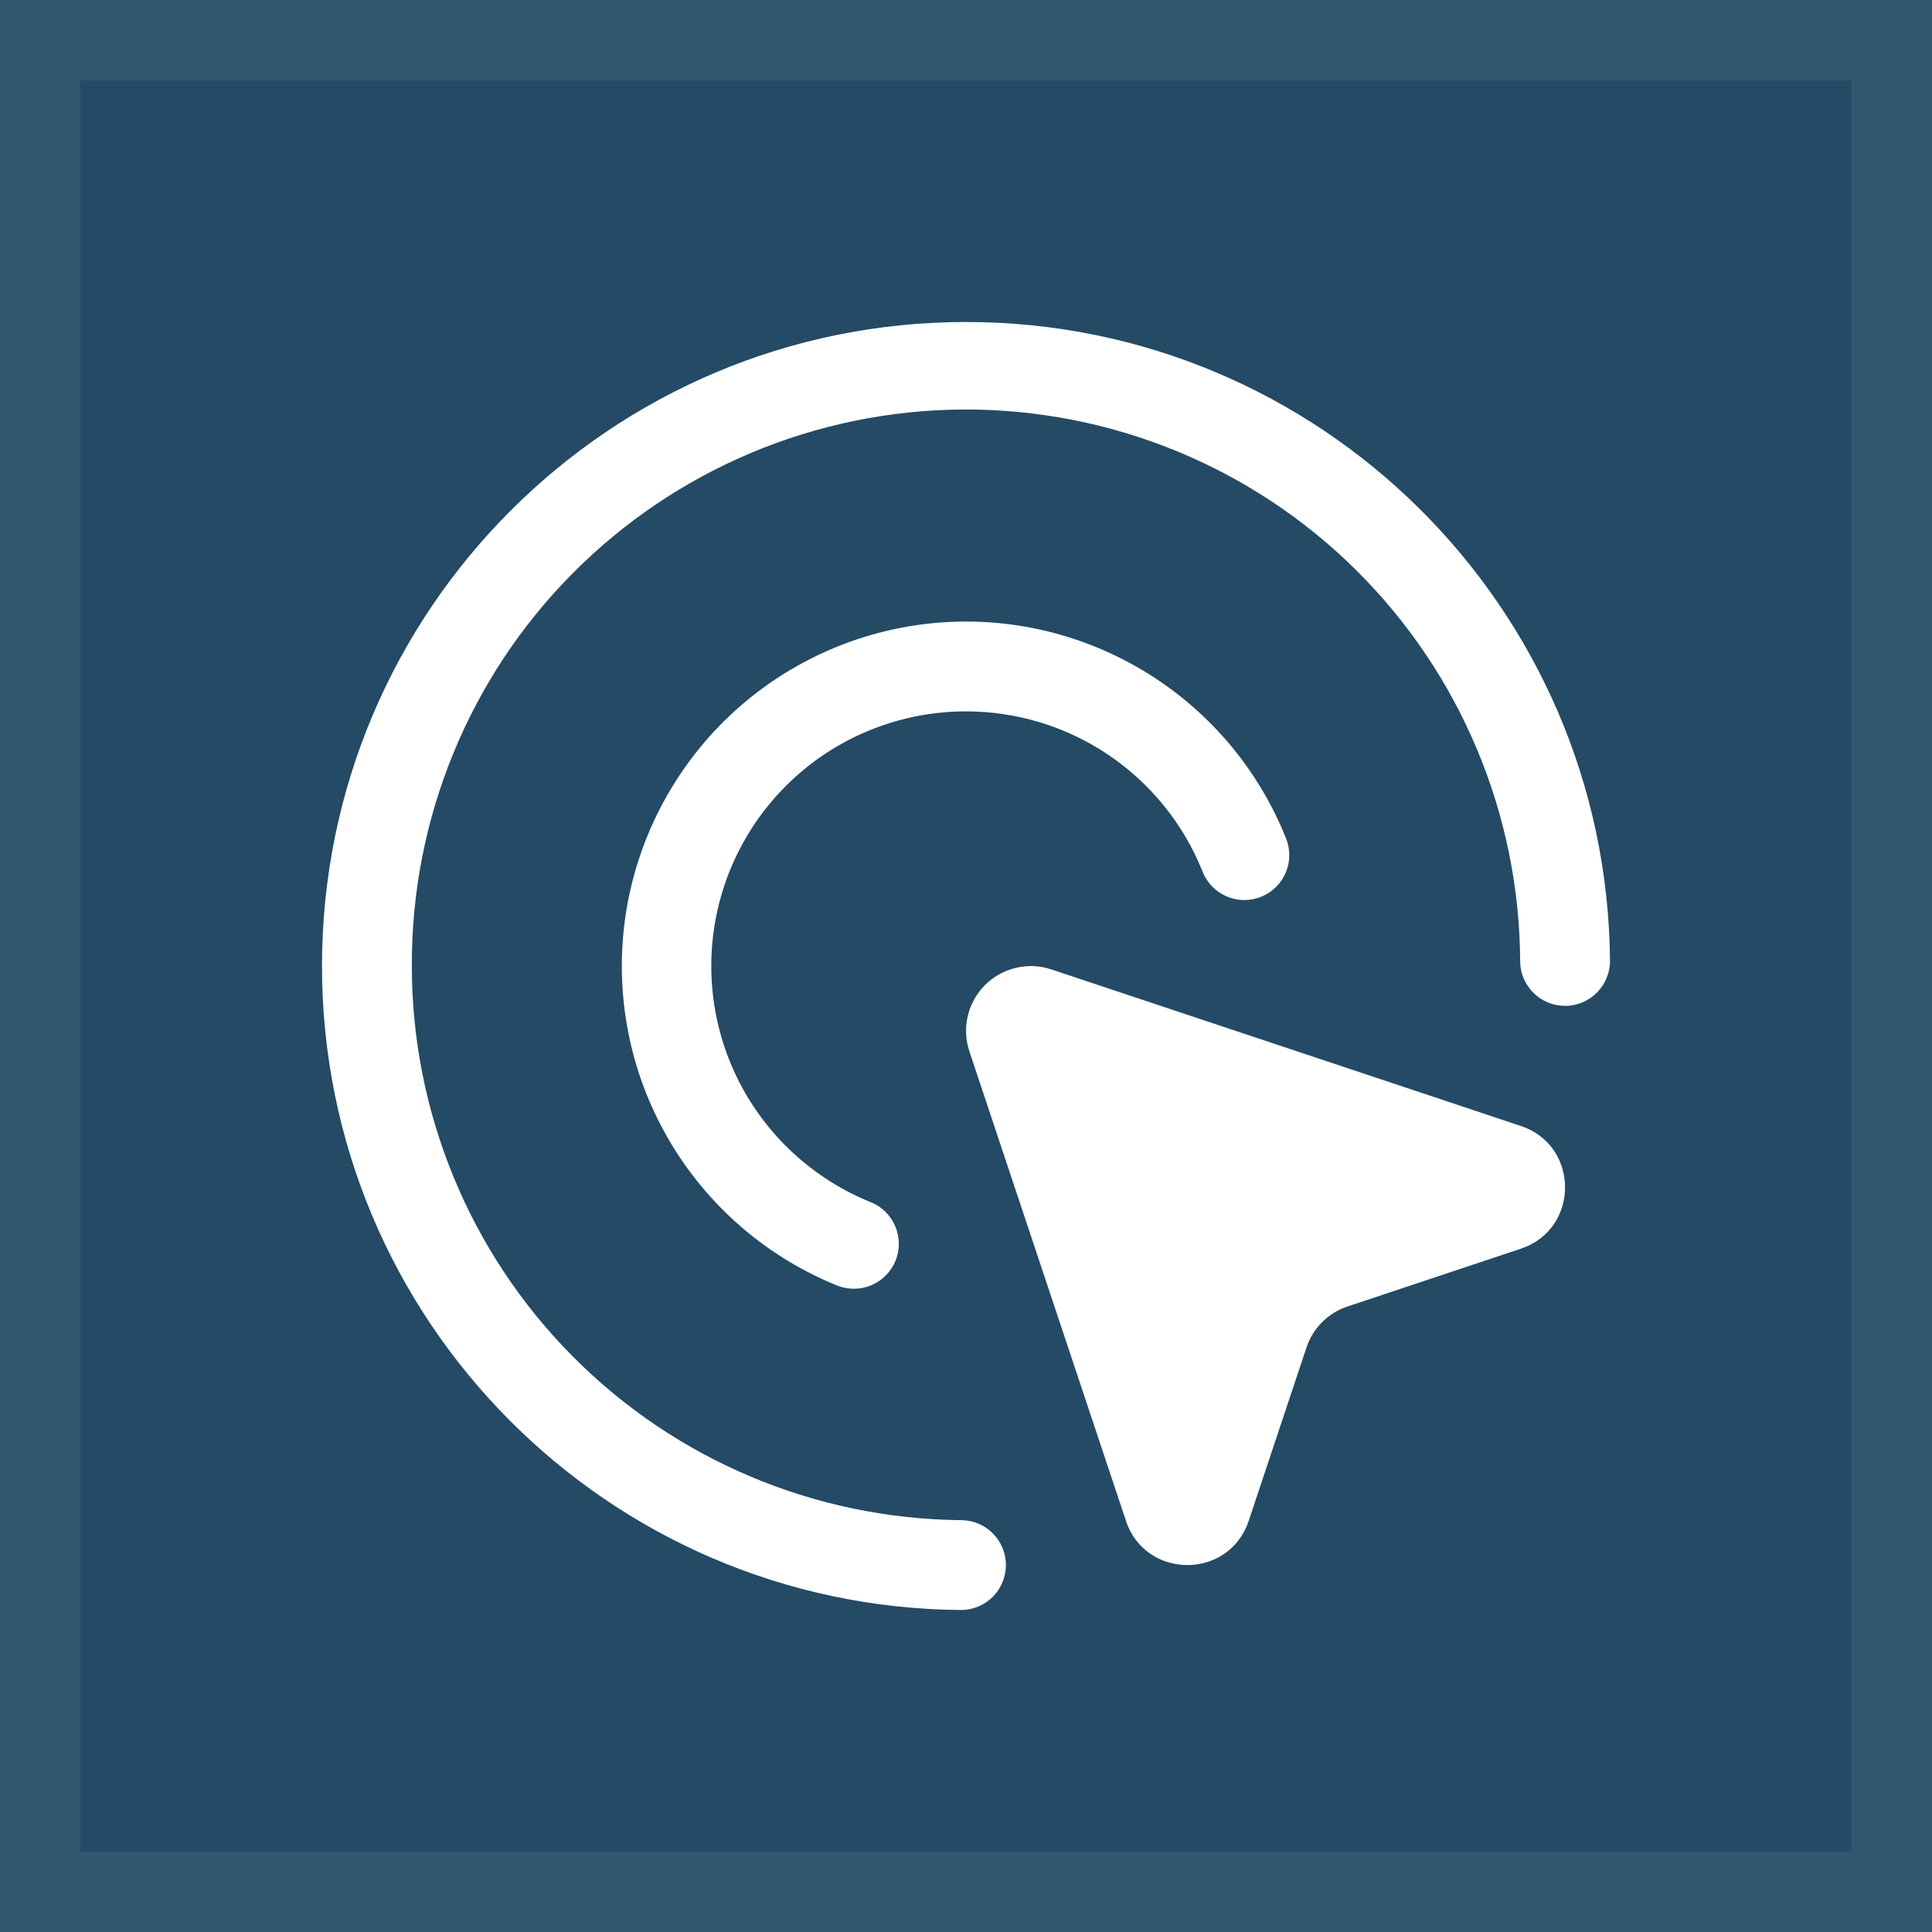
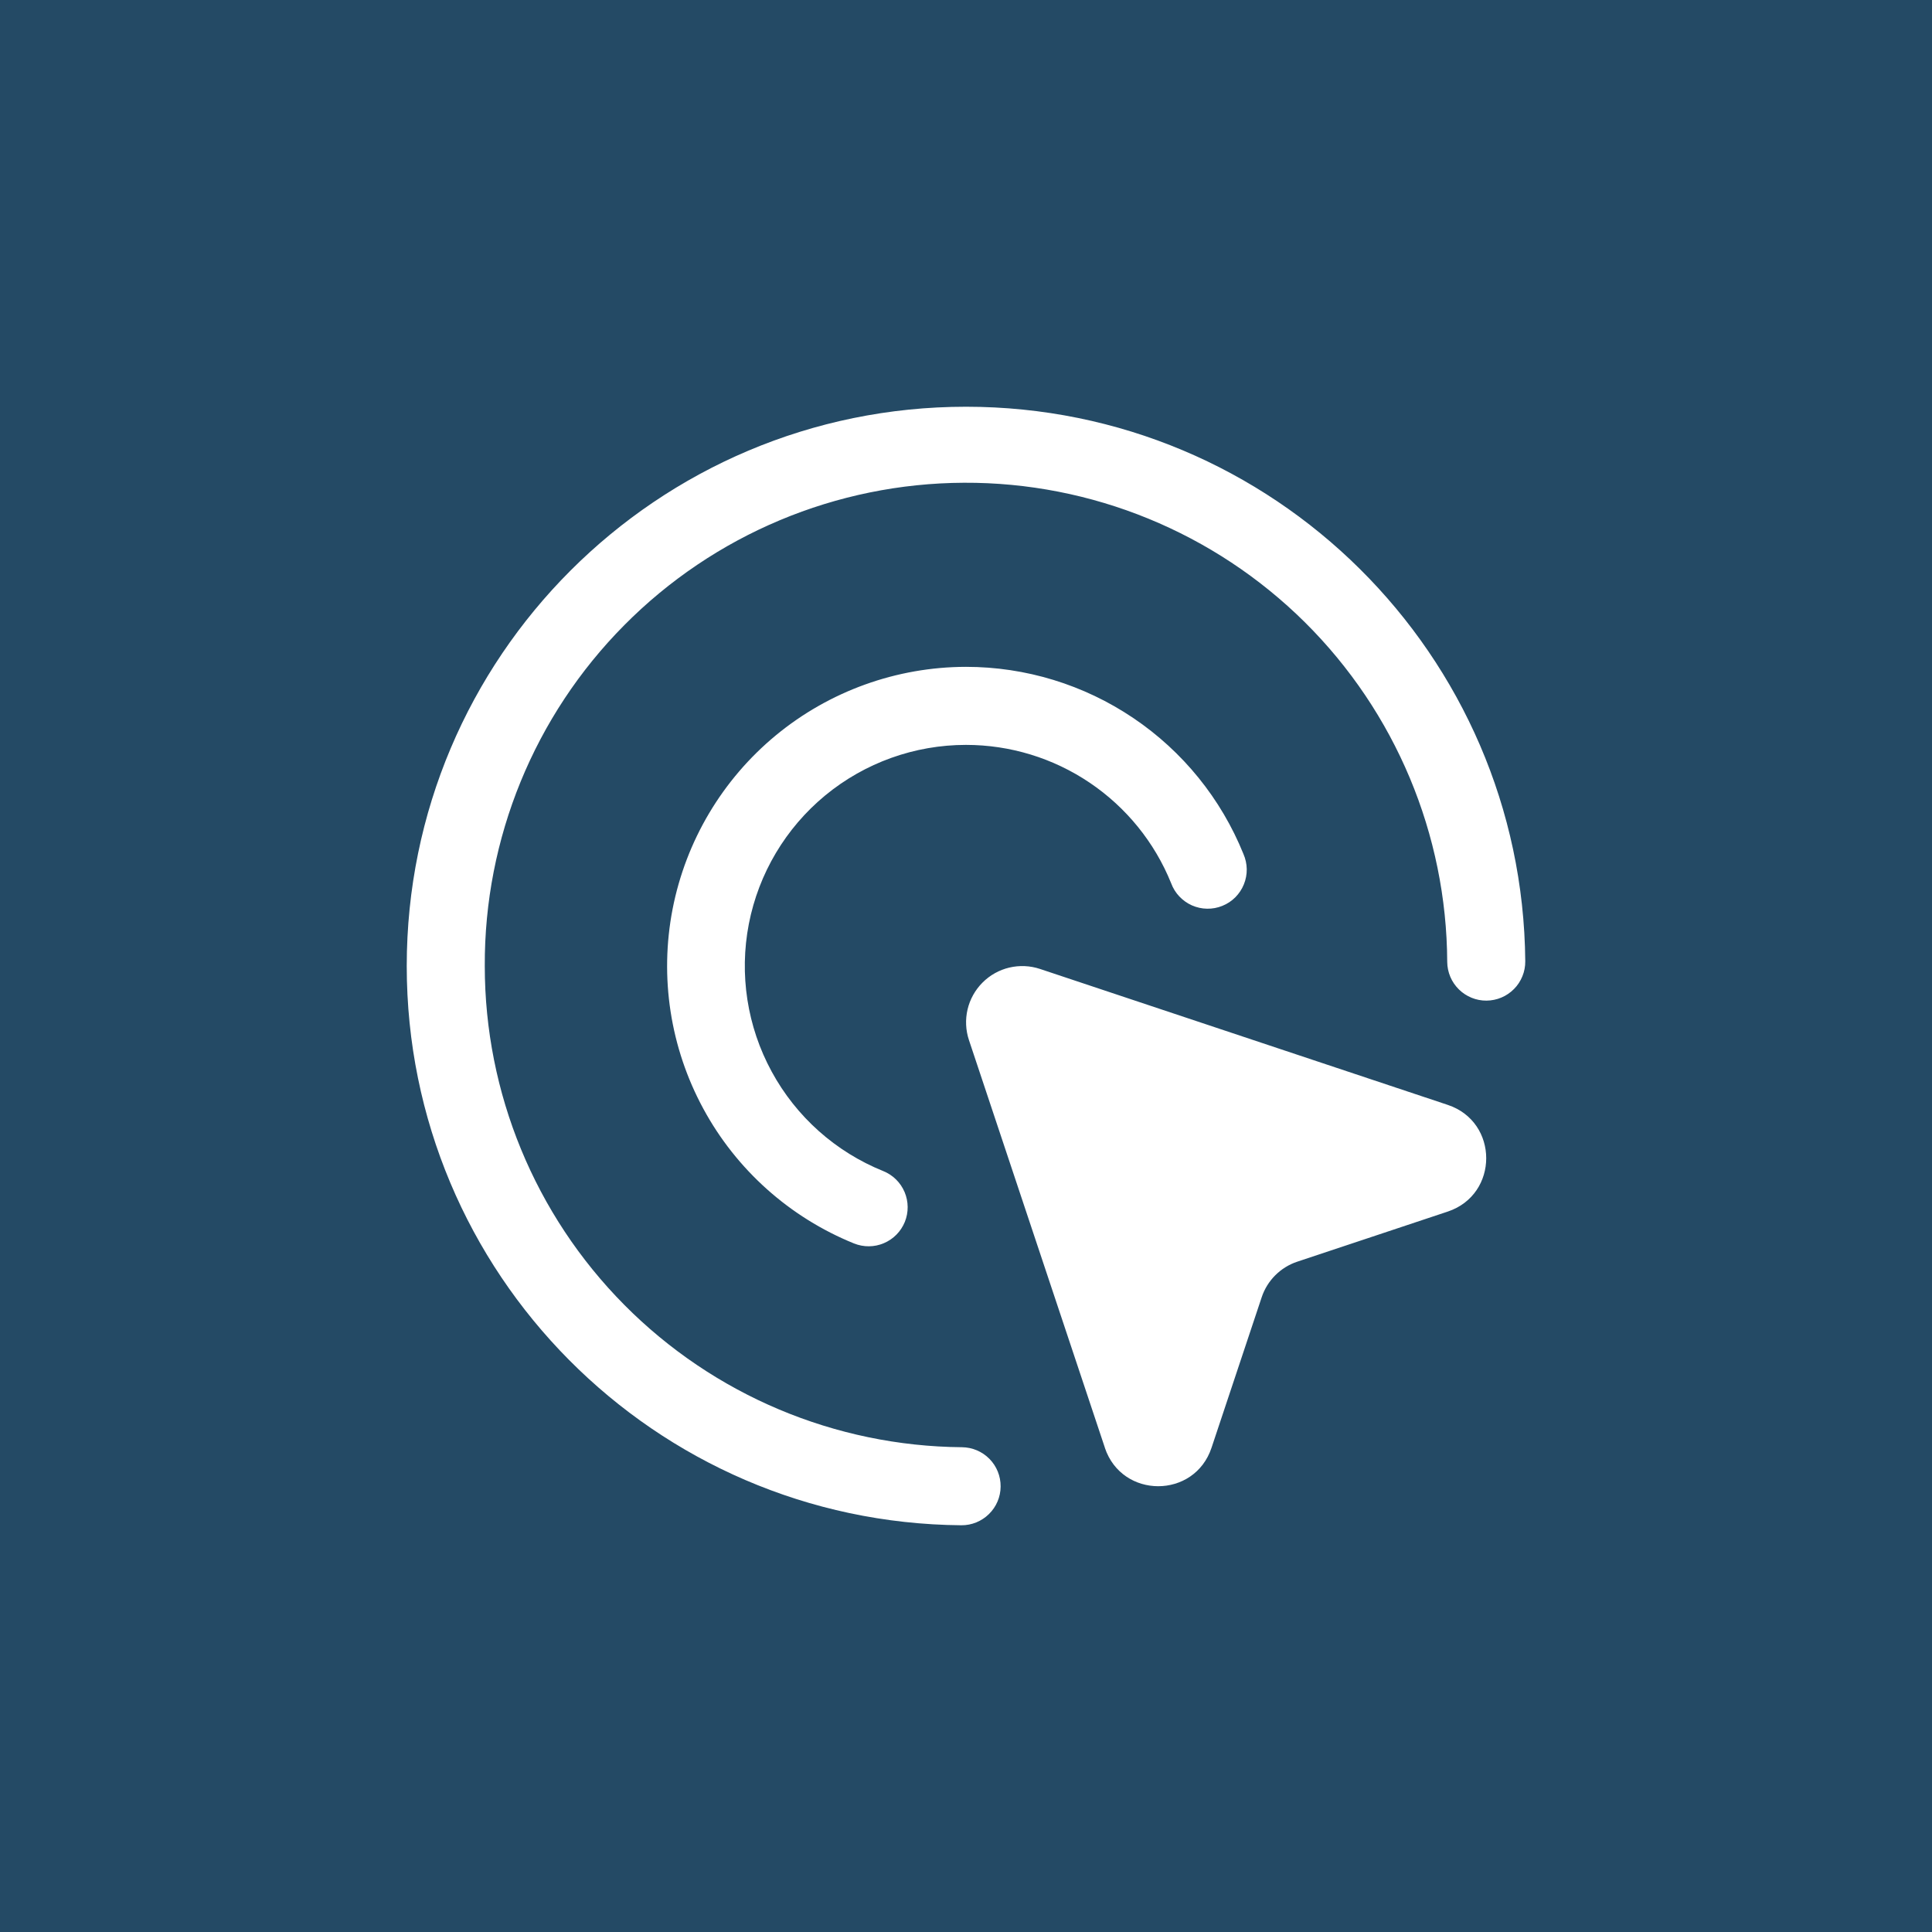
- <svg xmlns="http://www.w3.org/2000/svg" width="24" height="24" viewBox="0 0 24 24" fill="none">
-   <rect width="24" height="24" fill="#244A65" />
-   <rect x="0.5" y="0.5" width="23" height="23" stroke="#6F899B" stroke-opacity="0.2" />
-   <path fill-rule="evenodd" clip-rule="evenodd" d="M5.116 12C5.109 10.174 5.826 8.42 7.112 7.124C8.397 5.828 10.145 5.095 11.971 5.087C13.797 5.08 15.551 5.797 16.847 7.083C18.143 8.368 18.876 10.116 18.884 11.942C18.884 12.015 18.899 12.088 18.928 12.155C18.957 12.223 18.998 12.284 19.051 12.335C19.103 12.387 19.165 12.427 19.233 12.455C19.301 12.482 19.373 12.496 19.447 12.495C19.52 12.495 19.592 12.479 19.66 12.451C19.727 12.422 19.788 12.381 19.84 12.328C19.891 12.276 19.932 12.214 19.959 12.146C19.987 12.078 20.001 12.006 20 11.932C19.963 7.545 16.396 4 12 4C7.582 4 4 7.582 4 12C4 16.396 7.545 19.963 11.933 20C12.081 20.001 12.223 19.944 12.329 19.84C12.434 19.736 12.494 19.594 12.496 19.446C12.497 19.298 12.439 19.156 12.335 19.05C12.232 18.945 12.09 18.885 11.942 18.884C10.126 18.868 8.39 18.136 7.112 16.847C5.833 15.558 5.116 13.816 5.116 12ZM12 8.837C11.265 8.837 10.554 9.092 9.987 9.559C9.42 10.027 9.034 10.676 8.894 11.397C8.754 12.118 8.869 12.866 9.22 13.511C9.571 14.156 10.136 14.659 10.817 14.934C10.954 14.989 11.064 15.097 11.121 15.233C11.179 15.37 11.18 15.523 11.125 15.661C11.069 15.798 10.961 15.908 10.825 15.965C10.689 16.023 10.535 16.024 10.398 15.969C9.478 15.596 8.716 14.915 8.243 14.042C7.769 13.17 7.614 12.16 7.803 11.185C7.993 10.211 8.515 9.332 9.28 8.7C10.046 8.068 11.007 7.722 12 7.721C12.853 7.721 13.686 7.976 14.393 8.453C15.101 8.93 15.649 9.607 15.969 10.398C15.999 10.466 16.015 10.54 16.016 10.615C16.017 10.689 16.003 10.764 15.975 10.833C15.947 10.902 15.905 10.965 15.852 11.018C15.799 11.07 15.736 11.112 15.667 11.14C15.598 11.168 15.524 11.182 15.449 11.181C15.374 11.179 15.3 11.163 15.232 11.133C15.164 11.103 15.102 11.059 15.051 11.005C15 10.95 14.96 10.886 14.934 10.816C14.698 10.231 14.293 9.731 13.77 9.378C13.247 9.025 12.631 8.837 12 8.837ZM13.987 18.892L12.042 13.06C11.995 12.918 11.988 12.766 12.022 12.621C12.056 12.475 12.131 12.342 12.236 12.237C12.342 12.131 12.475 12.057 12.62 12.023C12.765 11.988 12.917 11.995 13.059 12.042L18.892 13.987C19.625 14.231 19.625 15.268 18.892 15.512L16.738 16.23C16.62 16.269 16.512 16.336 16.424 16.424C16.336 16.512 16.269 16.62 16.23 16.738L15.512 18.892C15.268 19.625 14.232 19.625 13.986 18.892H13.987Z" fill="white" />
+ <svg xmlns="http://www.w3.org/2000/svg" width="38" height="38" viewBox="0 0 38 38" fill="none">
+   <rect width="38" height="38" fill="#244A65" />
+   <path fill-rule="evenodd" clip-rule="evenodd" d="M9.535 19C9.524 16.49 10.511 14.078 12.279 12.296C14.046 10.513 16.45 9.506 18.96 9.495C21.47 9.484 23.882 10.472 25.665 12.239C27.447 14.007 28.454 16.41 28.465 18.92C28.466 19.021 28.487 19.121 28.526 19.213C28.565 19.306 28.623 19.39 28.695 19.461C28.767 19.532 28.852 19.587 28.945 19.625C29.038 19.663 29.138 19.682 29.239 19.681C29.34 19.68 29.44 19.659 29.532 19.62C29.625 19.581 29.709 19.523 29.78 19.451C29.851 19.38 29.906 19.294 29.944 19.201C29.982 19.108 30.001 19.008 30 18.907C29.949 12.875 25.044 8 19 8C12.925 8 8 12.925 8 19C8 25.044 12.875 29.949 18.908 30C19.111 30.002 19.307 29.922 19.452 29.779C19.597 29.637 19.68 29.442 19.681 29.239C19.683 29.035 19.604 28.839 19.461 28.694C19.318 28.549 19.124 28.467 18.92 28.465C16.424 28.444 14.037 27.438 12.279 25.665C10.521 23.892 9.535 21.497 9.535 19ZM19 14.651C17.99 14.651 17.012 15.002 16.232 15.644C15.453 16.287 14.922 17.18 14.729 18.171C14.537 19.163 14.695 20.19 15.178 21.077C15.66 21.965 16.436 22.656 17.373 23.034C17.562 23.11 17.712 23.258 17.792 23.446C17.871 23.633 17.873 23.845 17.797 24.033C17.72 24.222 17.572 24.373 17.384 24.452C17.197 24.532 16.986 24.533 16.797 24.457C15.532 23.944 14.484 23.008 13.834 21.808C13.183 20.608 12.969 19.22 13.229 17.88C13.49 16.54 14.208 15.332 15.26 14.463C16.313 13.594 17.635 13.118 19 13.116C20.173 13.116 21.319 13.467 22.291 14.123C23.263 14.778 24.018 15.71 24.457 16.797C24.498 16.891 24.52 16.992 24.522 17.095C24.523 17.198 24.504 17.3 24.465 17.395C24.427 17.49 24.369 17.576 24.297 17.649C24.224 17.722 24.137 17.779 24.042 17.817C23.947 17.856 23.845 17.875 23.742 17.873C23.64 17.872 23.538 17.849 23.444 17.808C23.35 17.766 23.266 17.706 23.195 17.631C23.125 17.557 23.07 17.468 23.035 17.372C22.71 16.568 22.152 15.88 21.433 15.395C20.714 14.91 19.867 14.651 19 14.651ZM21.732 28.476L19.058 20.457C18.993 20.262 18.984 20.053 19.031 19.853C19.078 19.654 19.18 19.471 19.325 19.326C19.47 19.18 19.653 19.078 19.852 19.031C20.052 18.984 20.261 18.993 20.456 19.058L28.476 21.732C29.484 22.068 29.484 23.493 28.476 23.83L25.515 24.816C25.352 24.87 25.204 24.962 25.083 25.083C24.962 25.204 24.87 25.352 24.816 25.515L23.829 28.476C23.493 29.484 22.069 29.484 21.731 28.476H21.732Z" fill="white" />
</svg>
